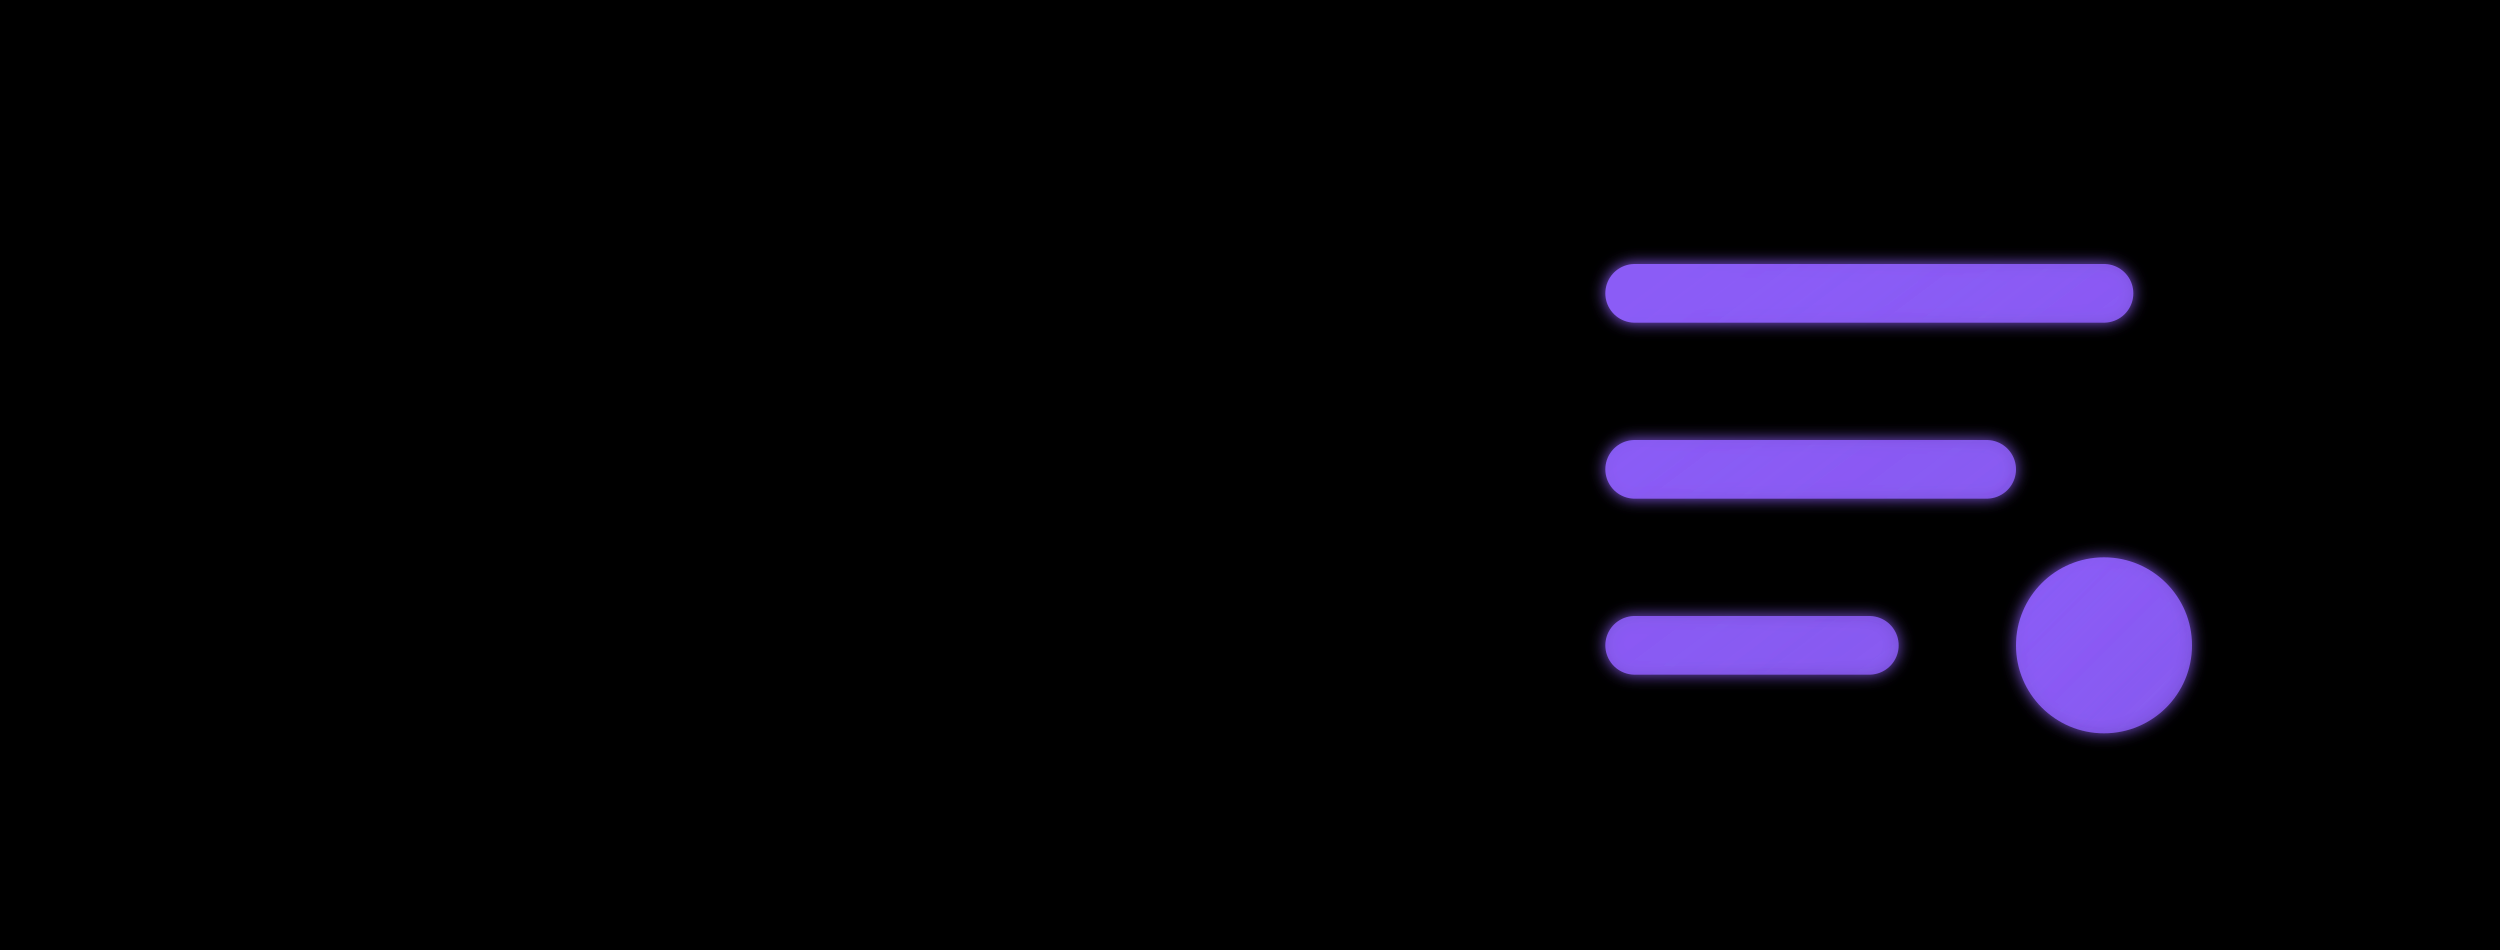
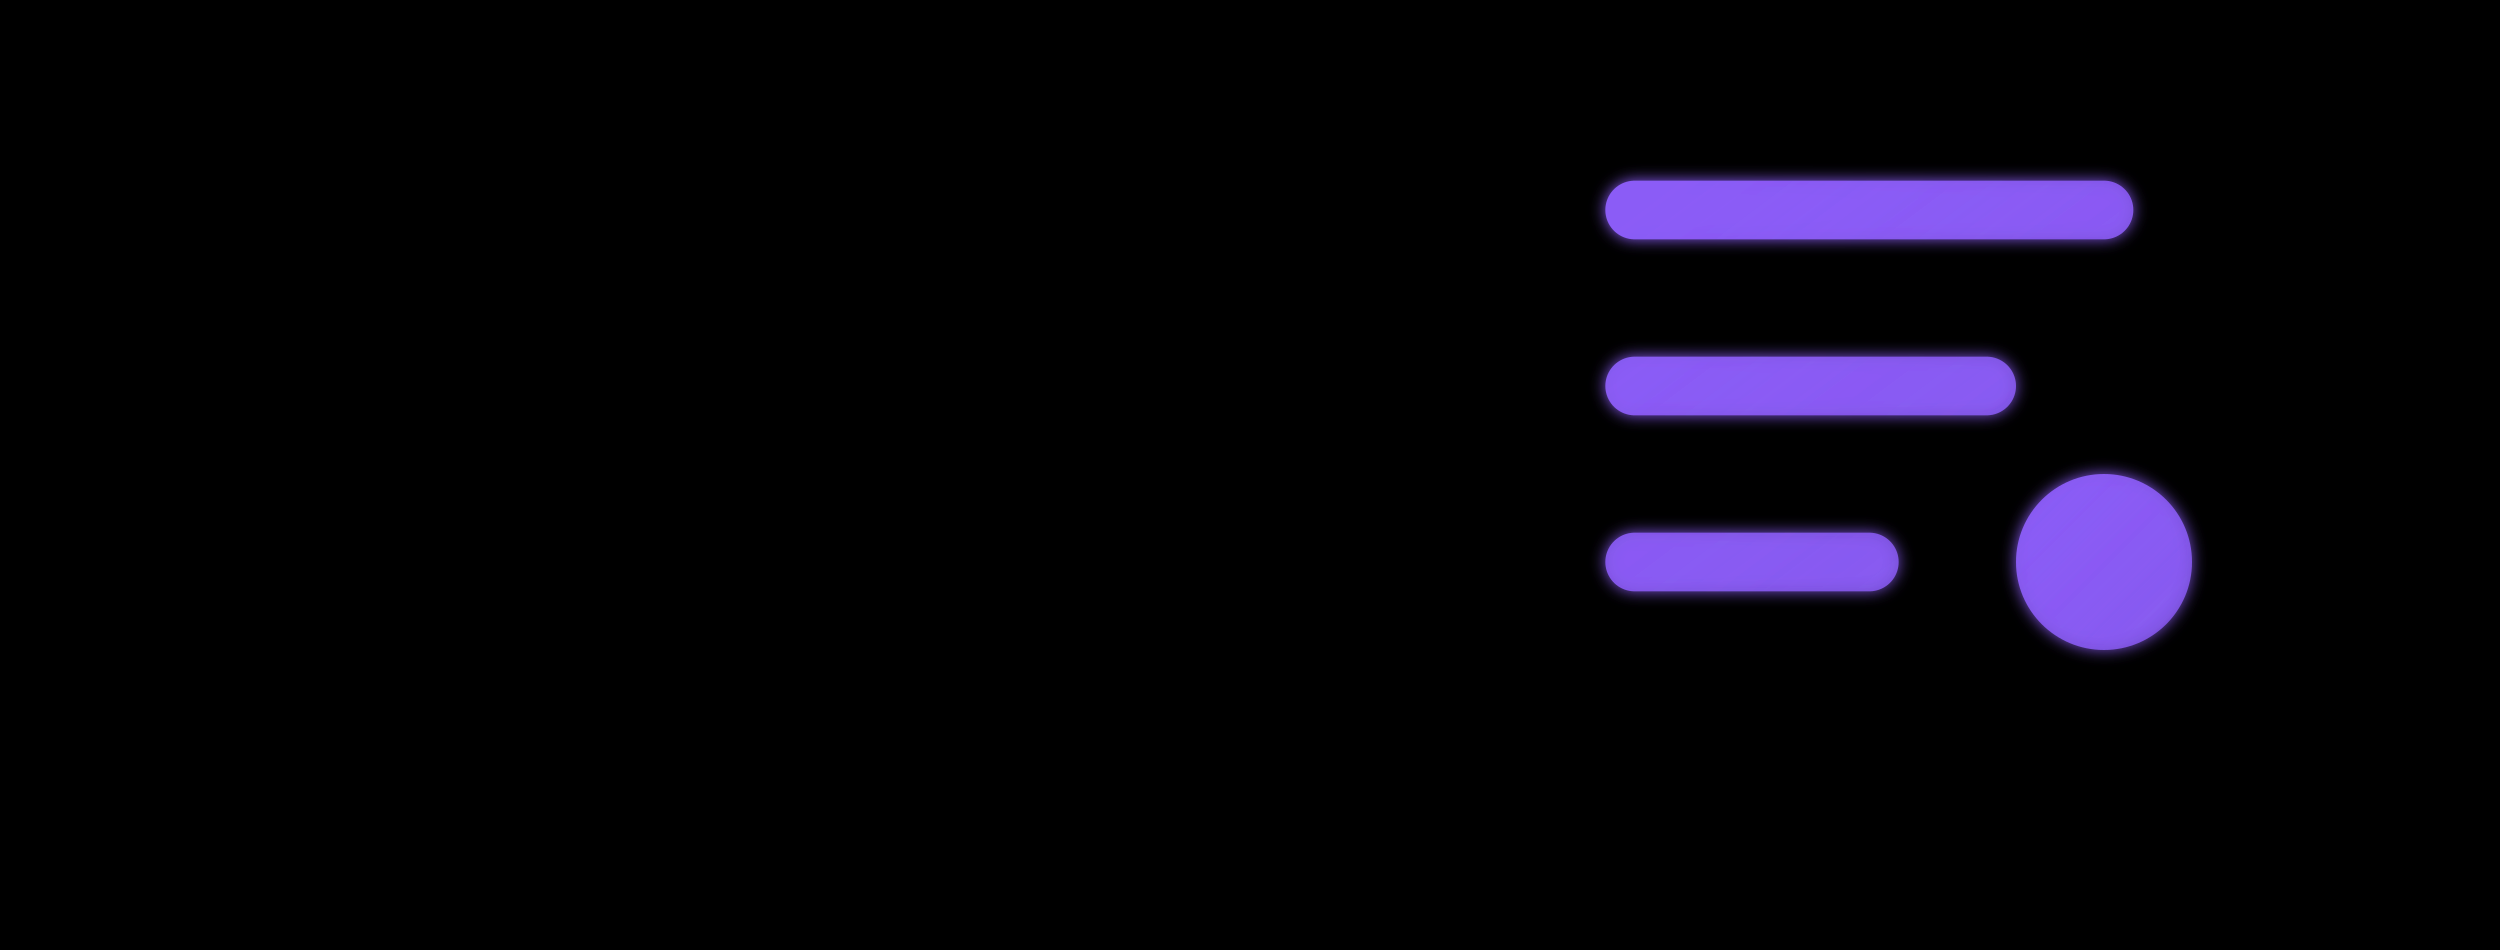
<svg xmlns="http://www.w3.org/2000/svg" viewBox="0 0 150 57" fill="none">
  <defs>
    <linearGradient id="gradient" x1="0%" y1="0%" x2="100%" y2="100%">
      <stop offset="0%" style="stop-color:#8b5cf6;stop-opacity:1" />
      <stop offset="100%" style="stop-color:#8b5cf6;stop-opacity:0.8" />
    </linearGradient>
    <filter id="glow" x="-50%" y="-50%" width="200%" height="200%">
      <feGaussianBlur in="SourceGraphic" stdDeviation="4" result="blur" />
      <feMerge>
        <feMergeNode in="blur" />
        <feMergeNode in="SourceGraphic" />
      </feMerge>
    </filter>
  </defs>
  <rect width="150" height="57" fill="#000000" />
-   <g transform="translate(84, 0) scale(0.11)" filter="url(#glow)">
+   <g transform="translate(84, -5) scale(0.11)" filter="url(#glow)">
    <path d="M128 160h256M128 256h192M128 352h128" stroke="url(#gradient)" stroke-width="32" stroke-linecap="round" />
    <circle cx="384" cy="352" r="48" fill="url(#gradient)" />
  </g>
</svg>
